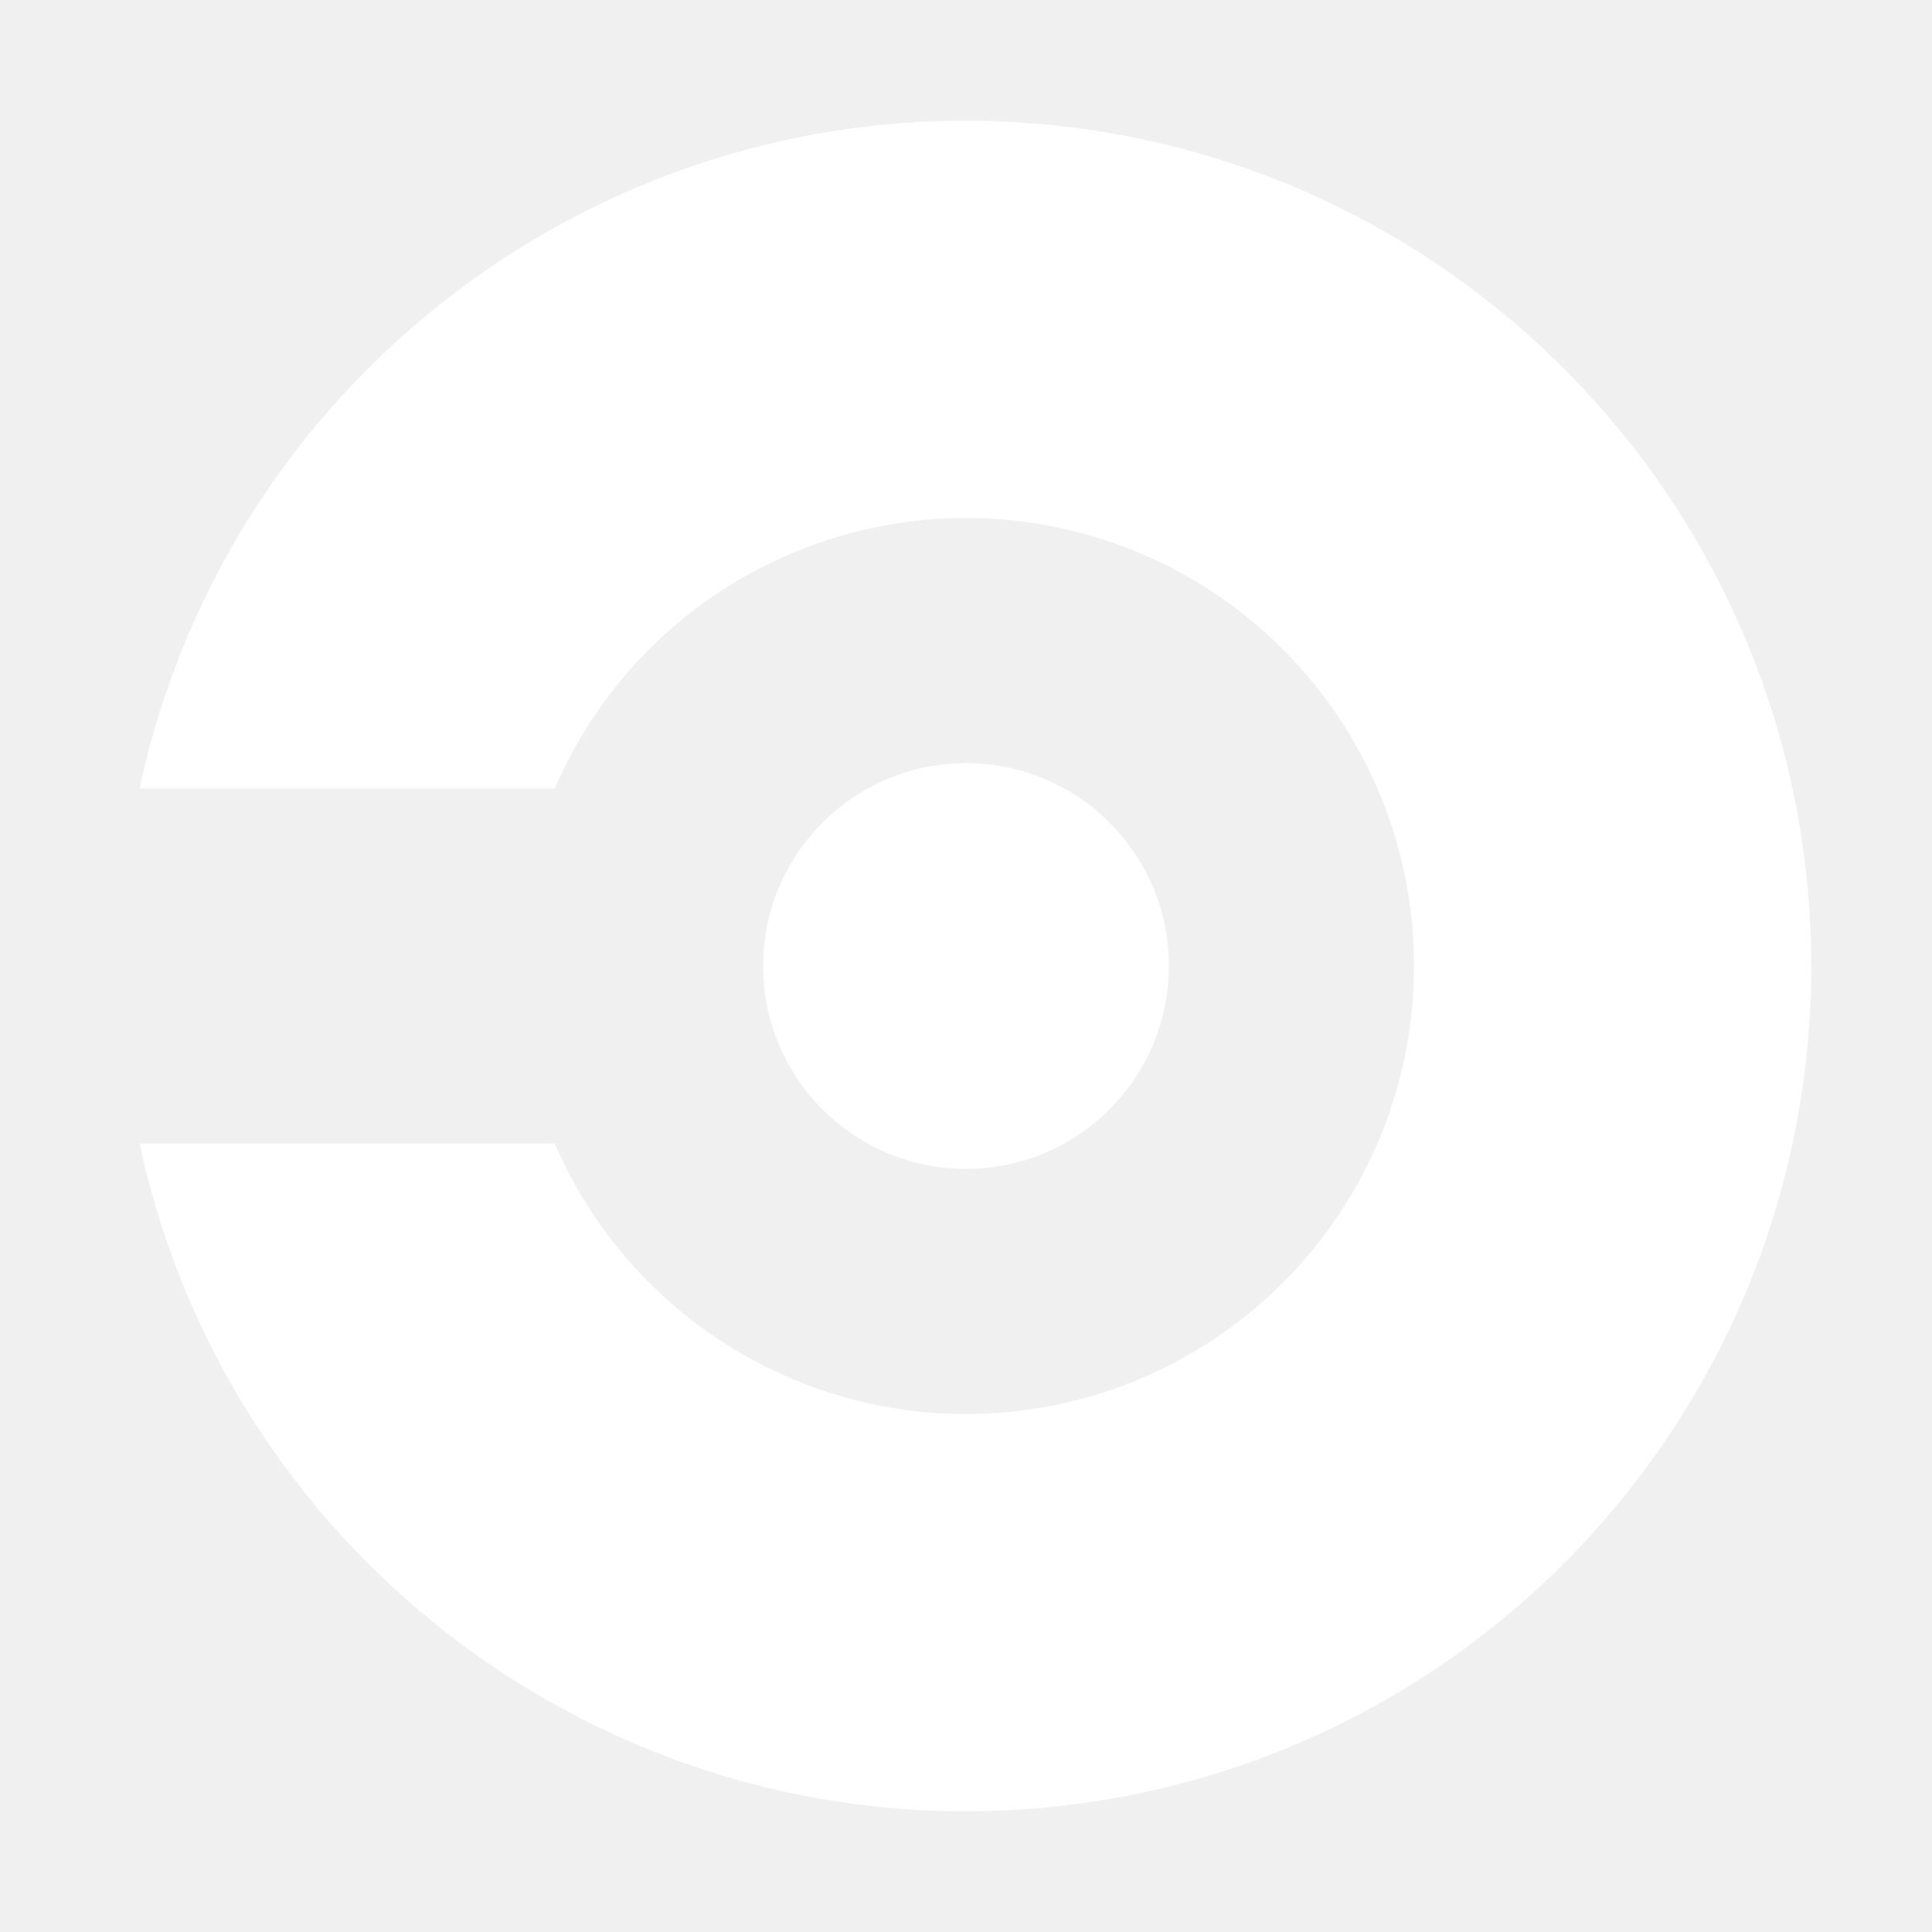
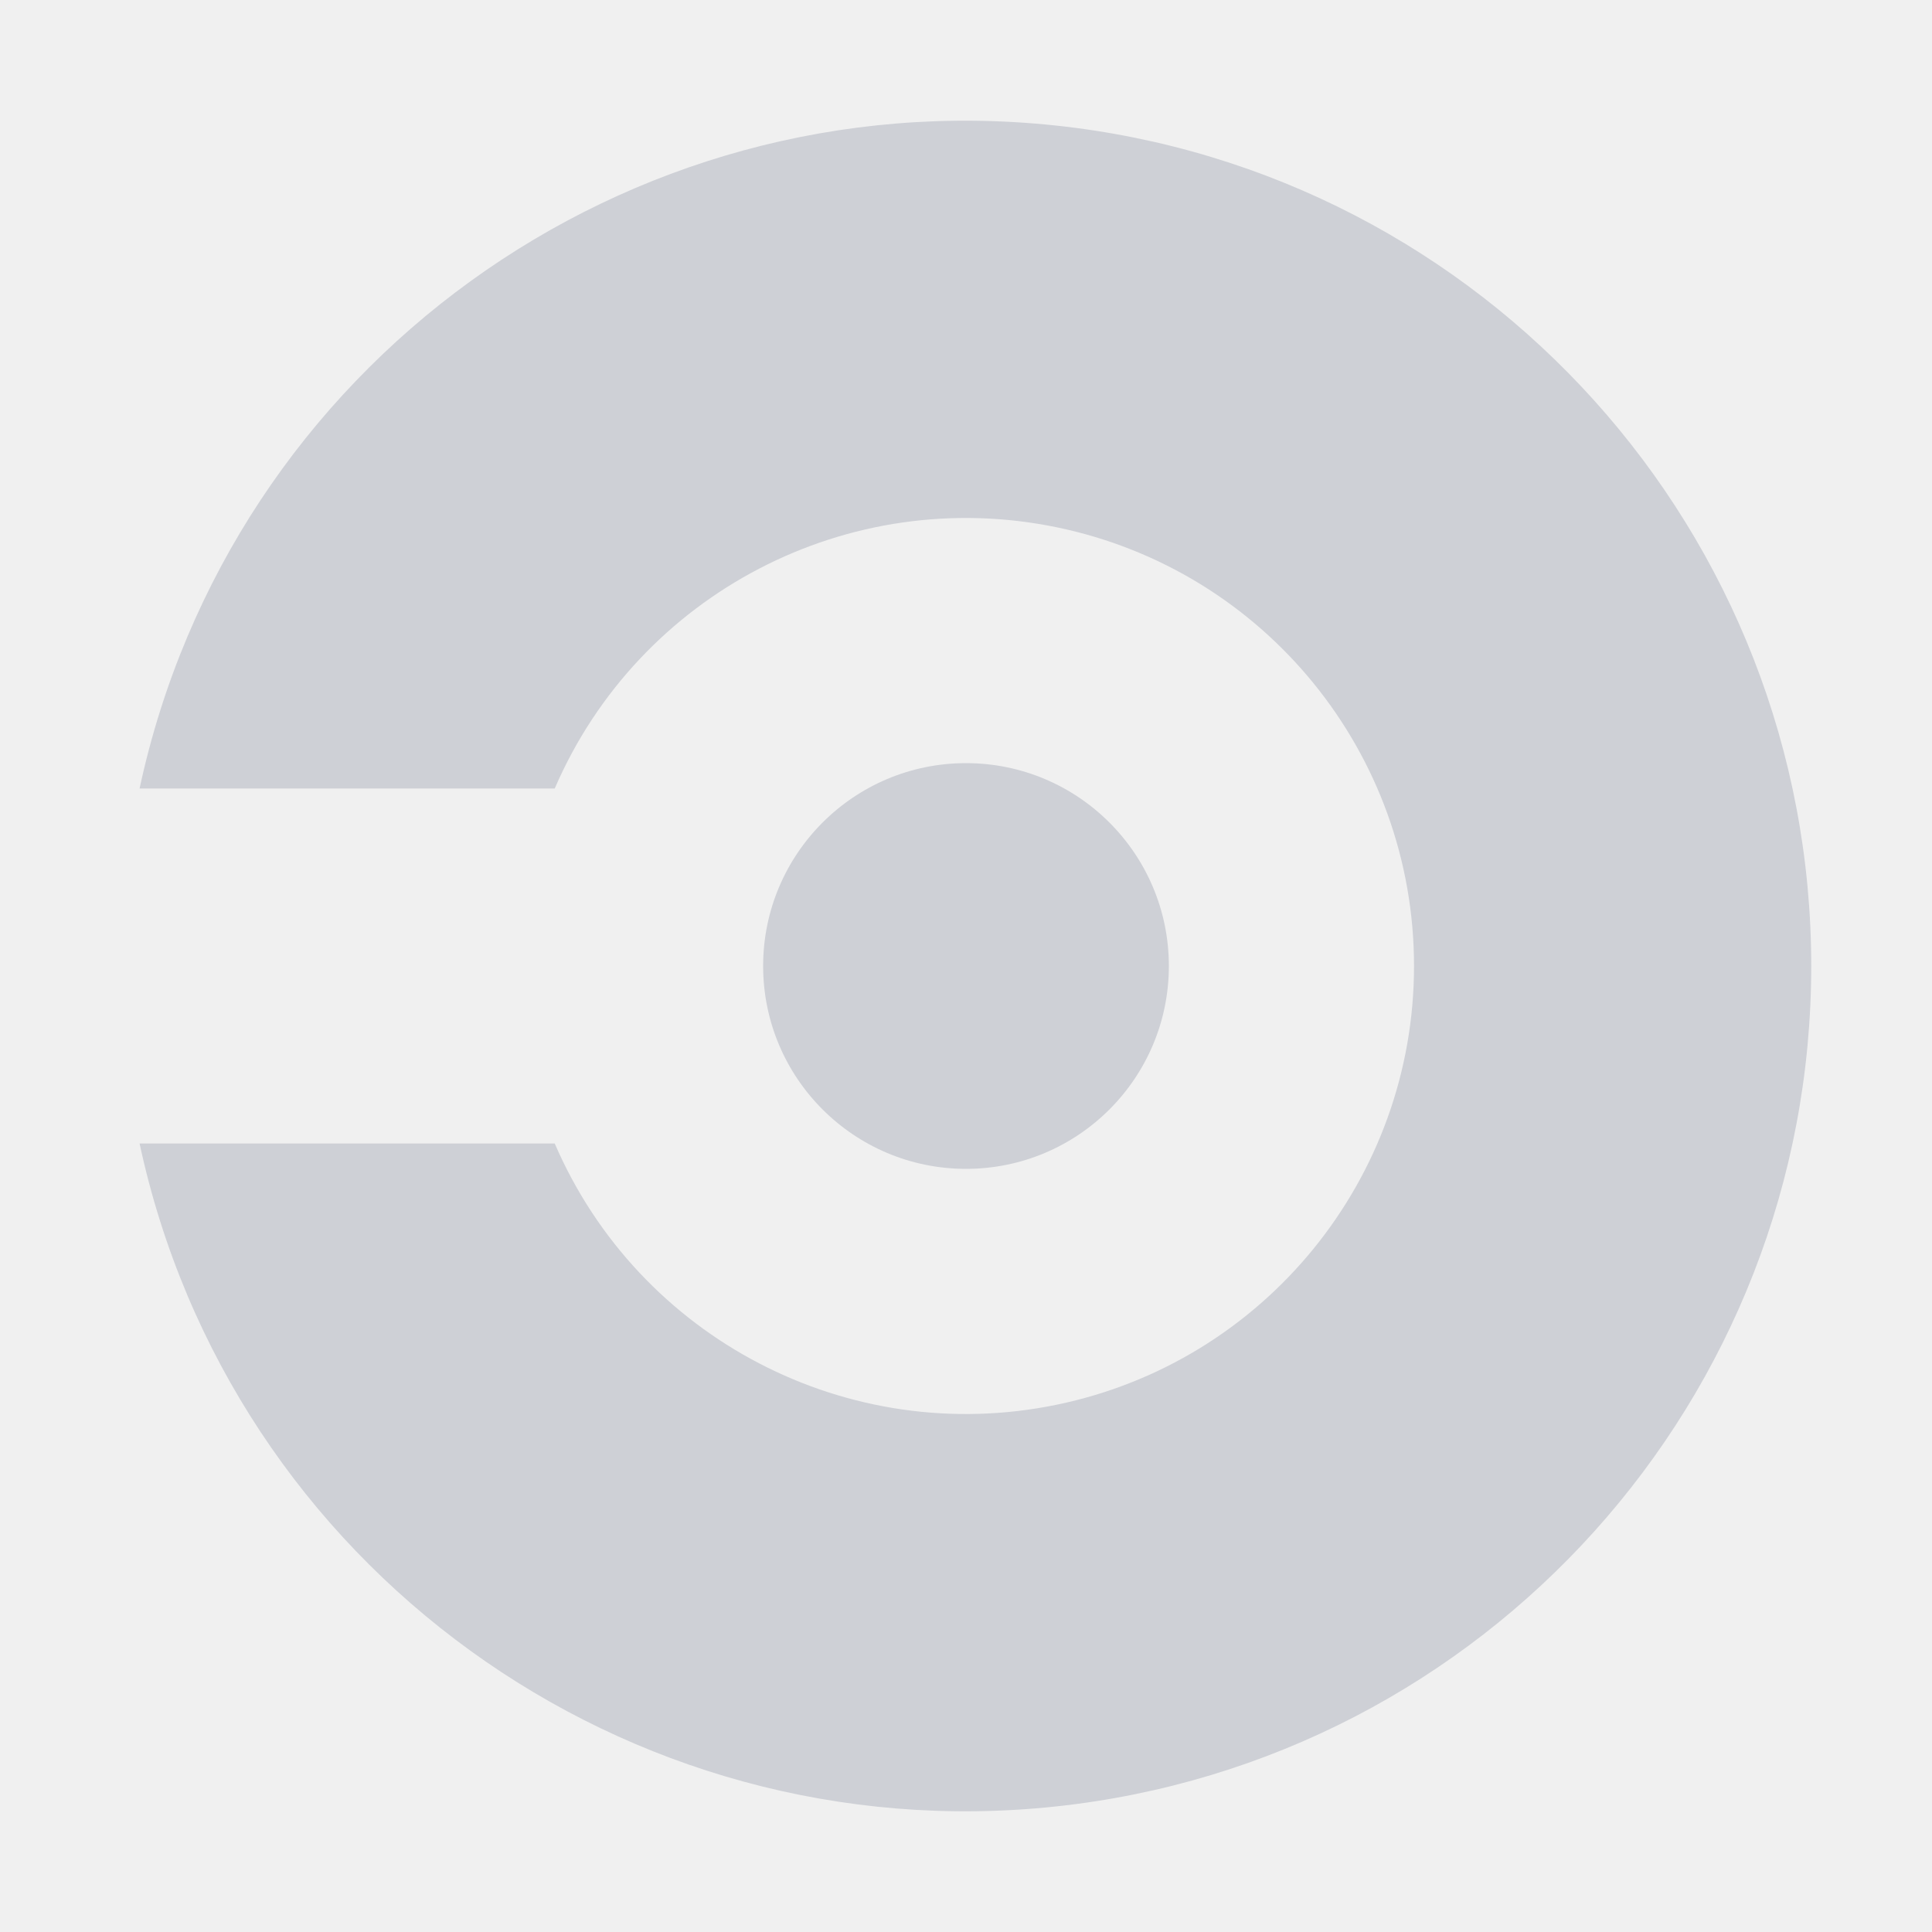
<svg xmlns="http://www.w3.org/2000/svg" width="16" height="16" viewBox="0 0 16 16">
-   <path fill="#FFFFFF" d="M1.156 6.53A7 7 0 1 1 1.156 9.47H4.594A3.71 3.71 0 1 0 4.594 6.53Z" />
-   <circle cx="8" cy="8" r="1.68" fill="#FFFFFF" />
+   <path fill="#CED0D6" d="M1.156 6.53A7 7 0 1 1 1.156 9.47H4.594A3.71 3.71 0 1 0 4.594 6.53Z" />
+   <circle cx="8" cy="8" r="1.68" fill="#CED0D6" />
</svg>
